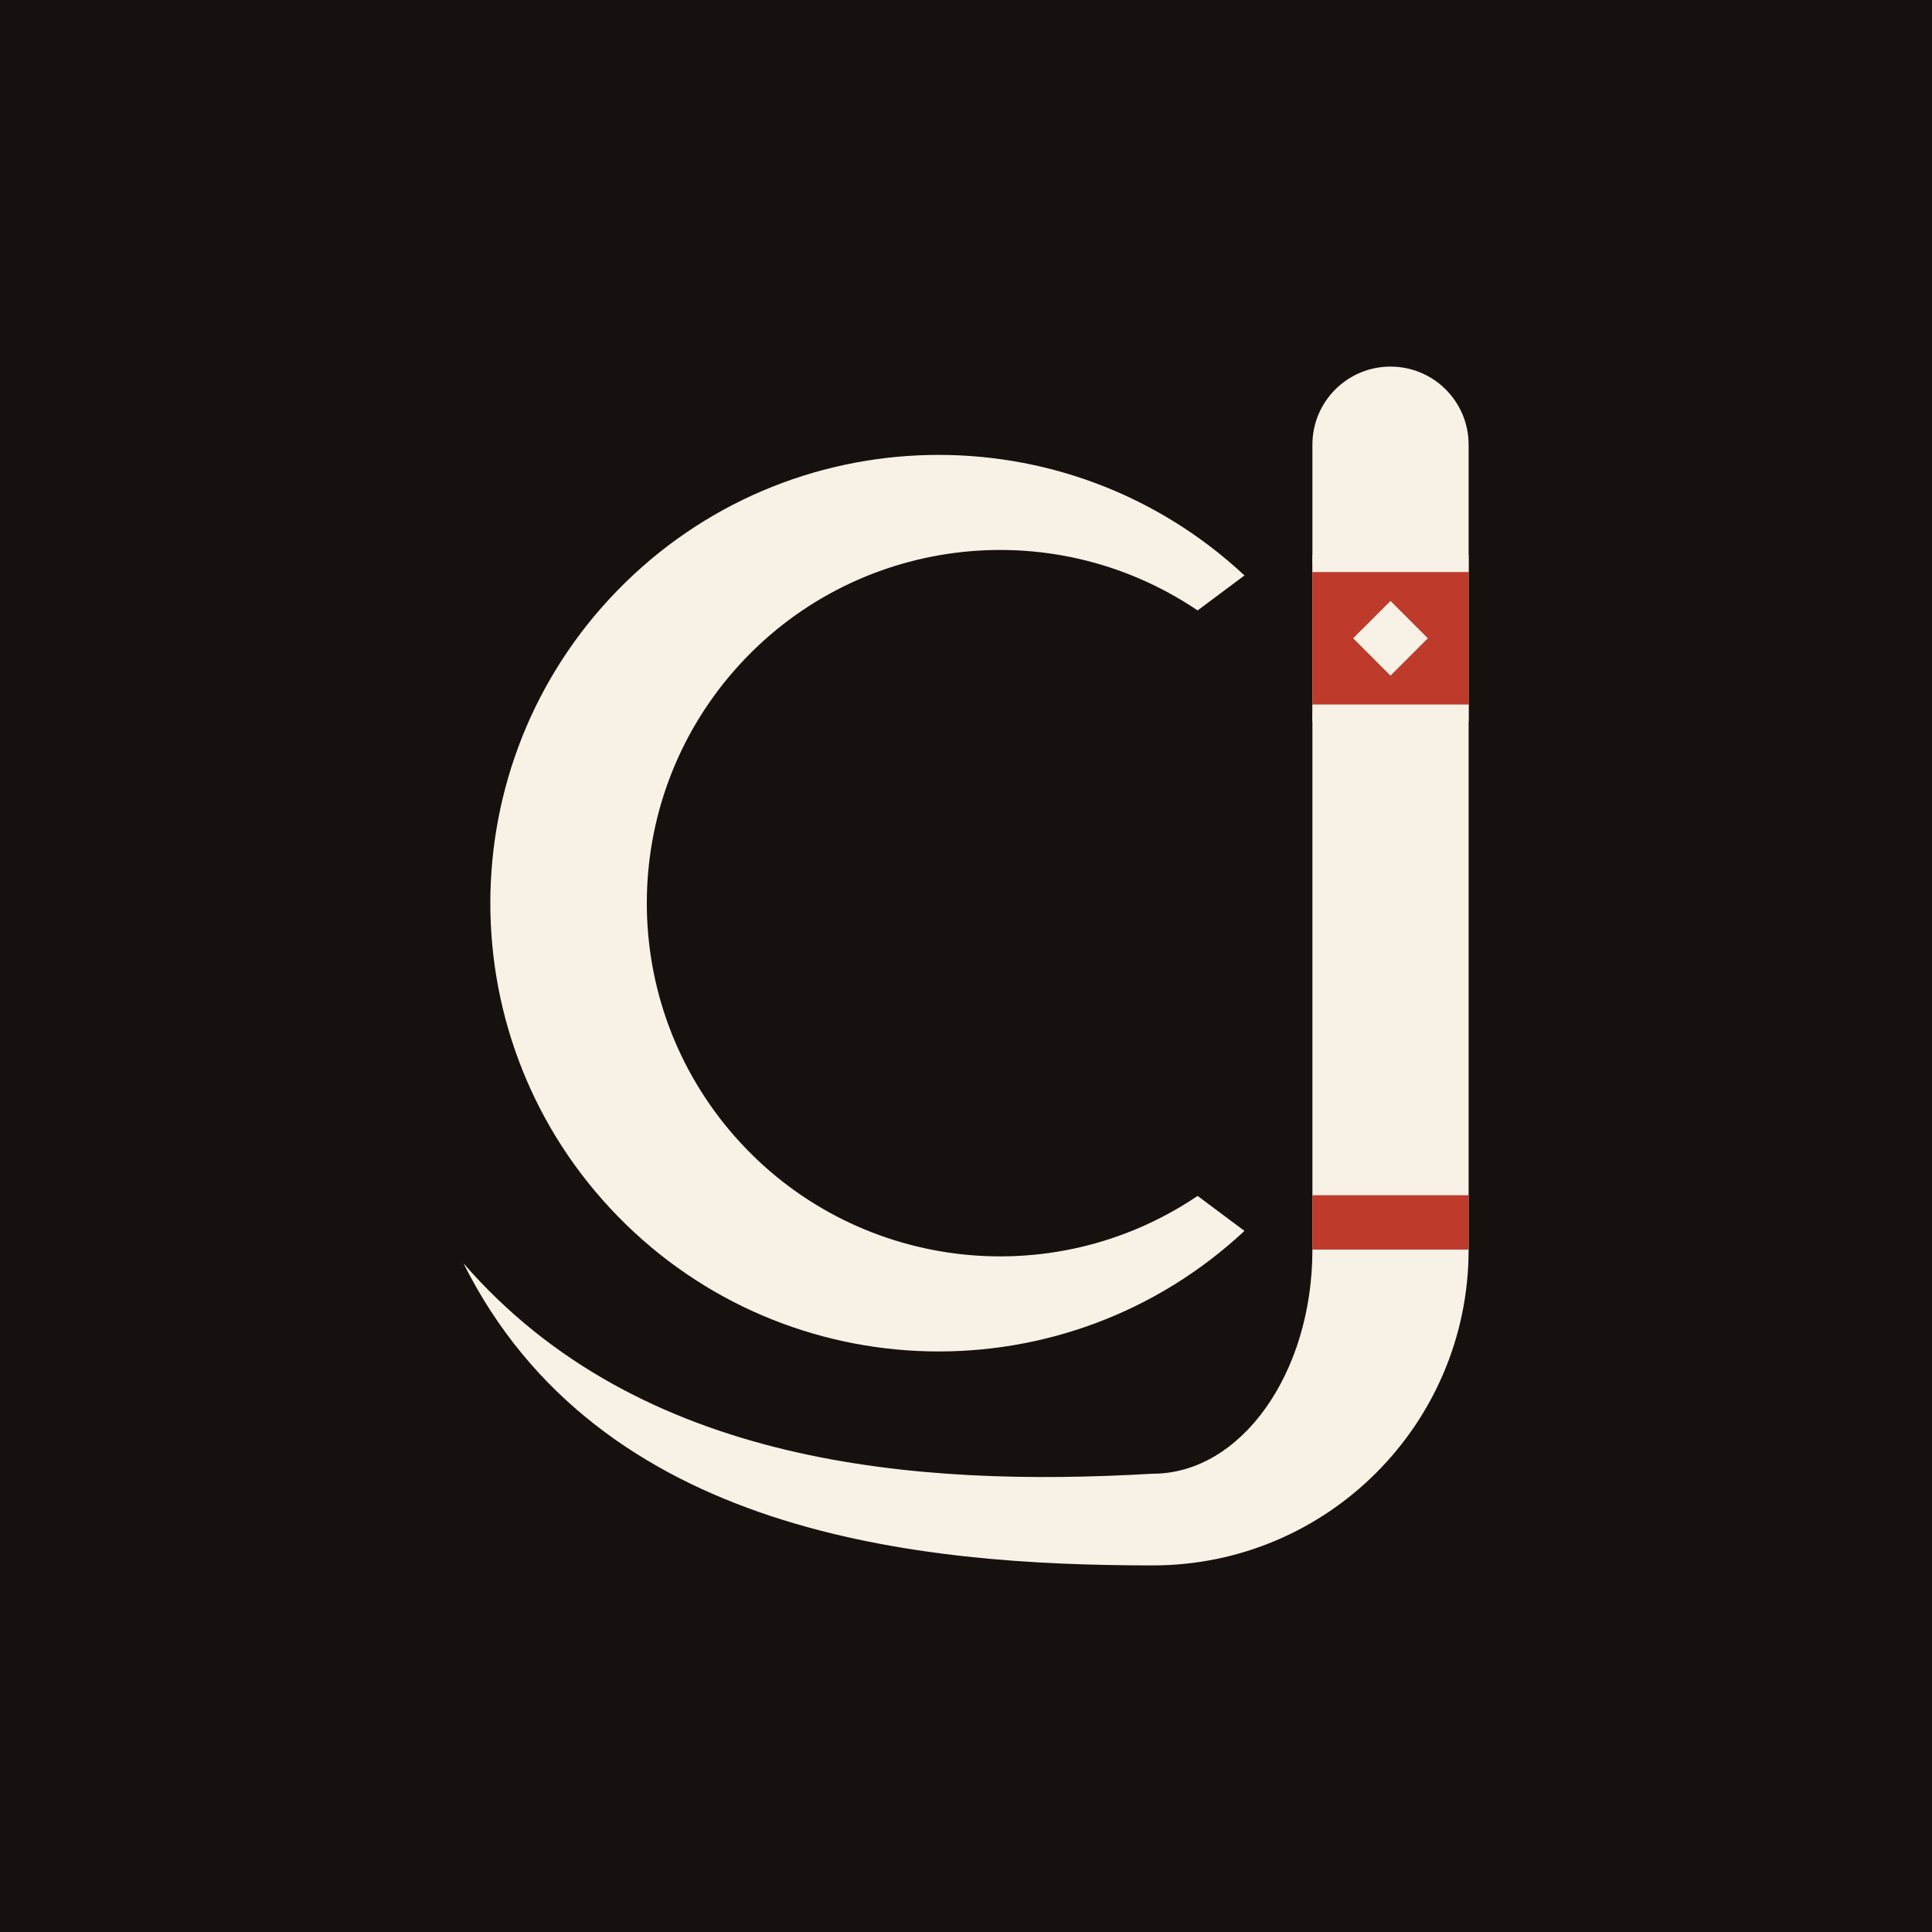
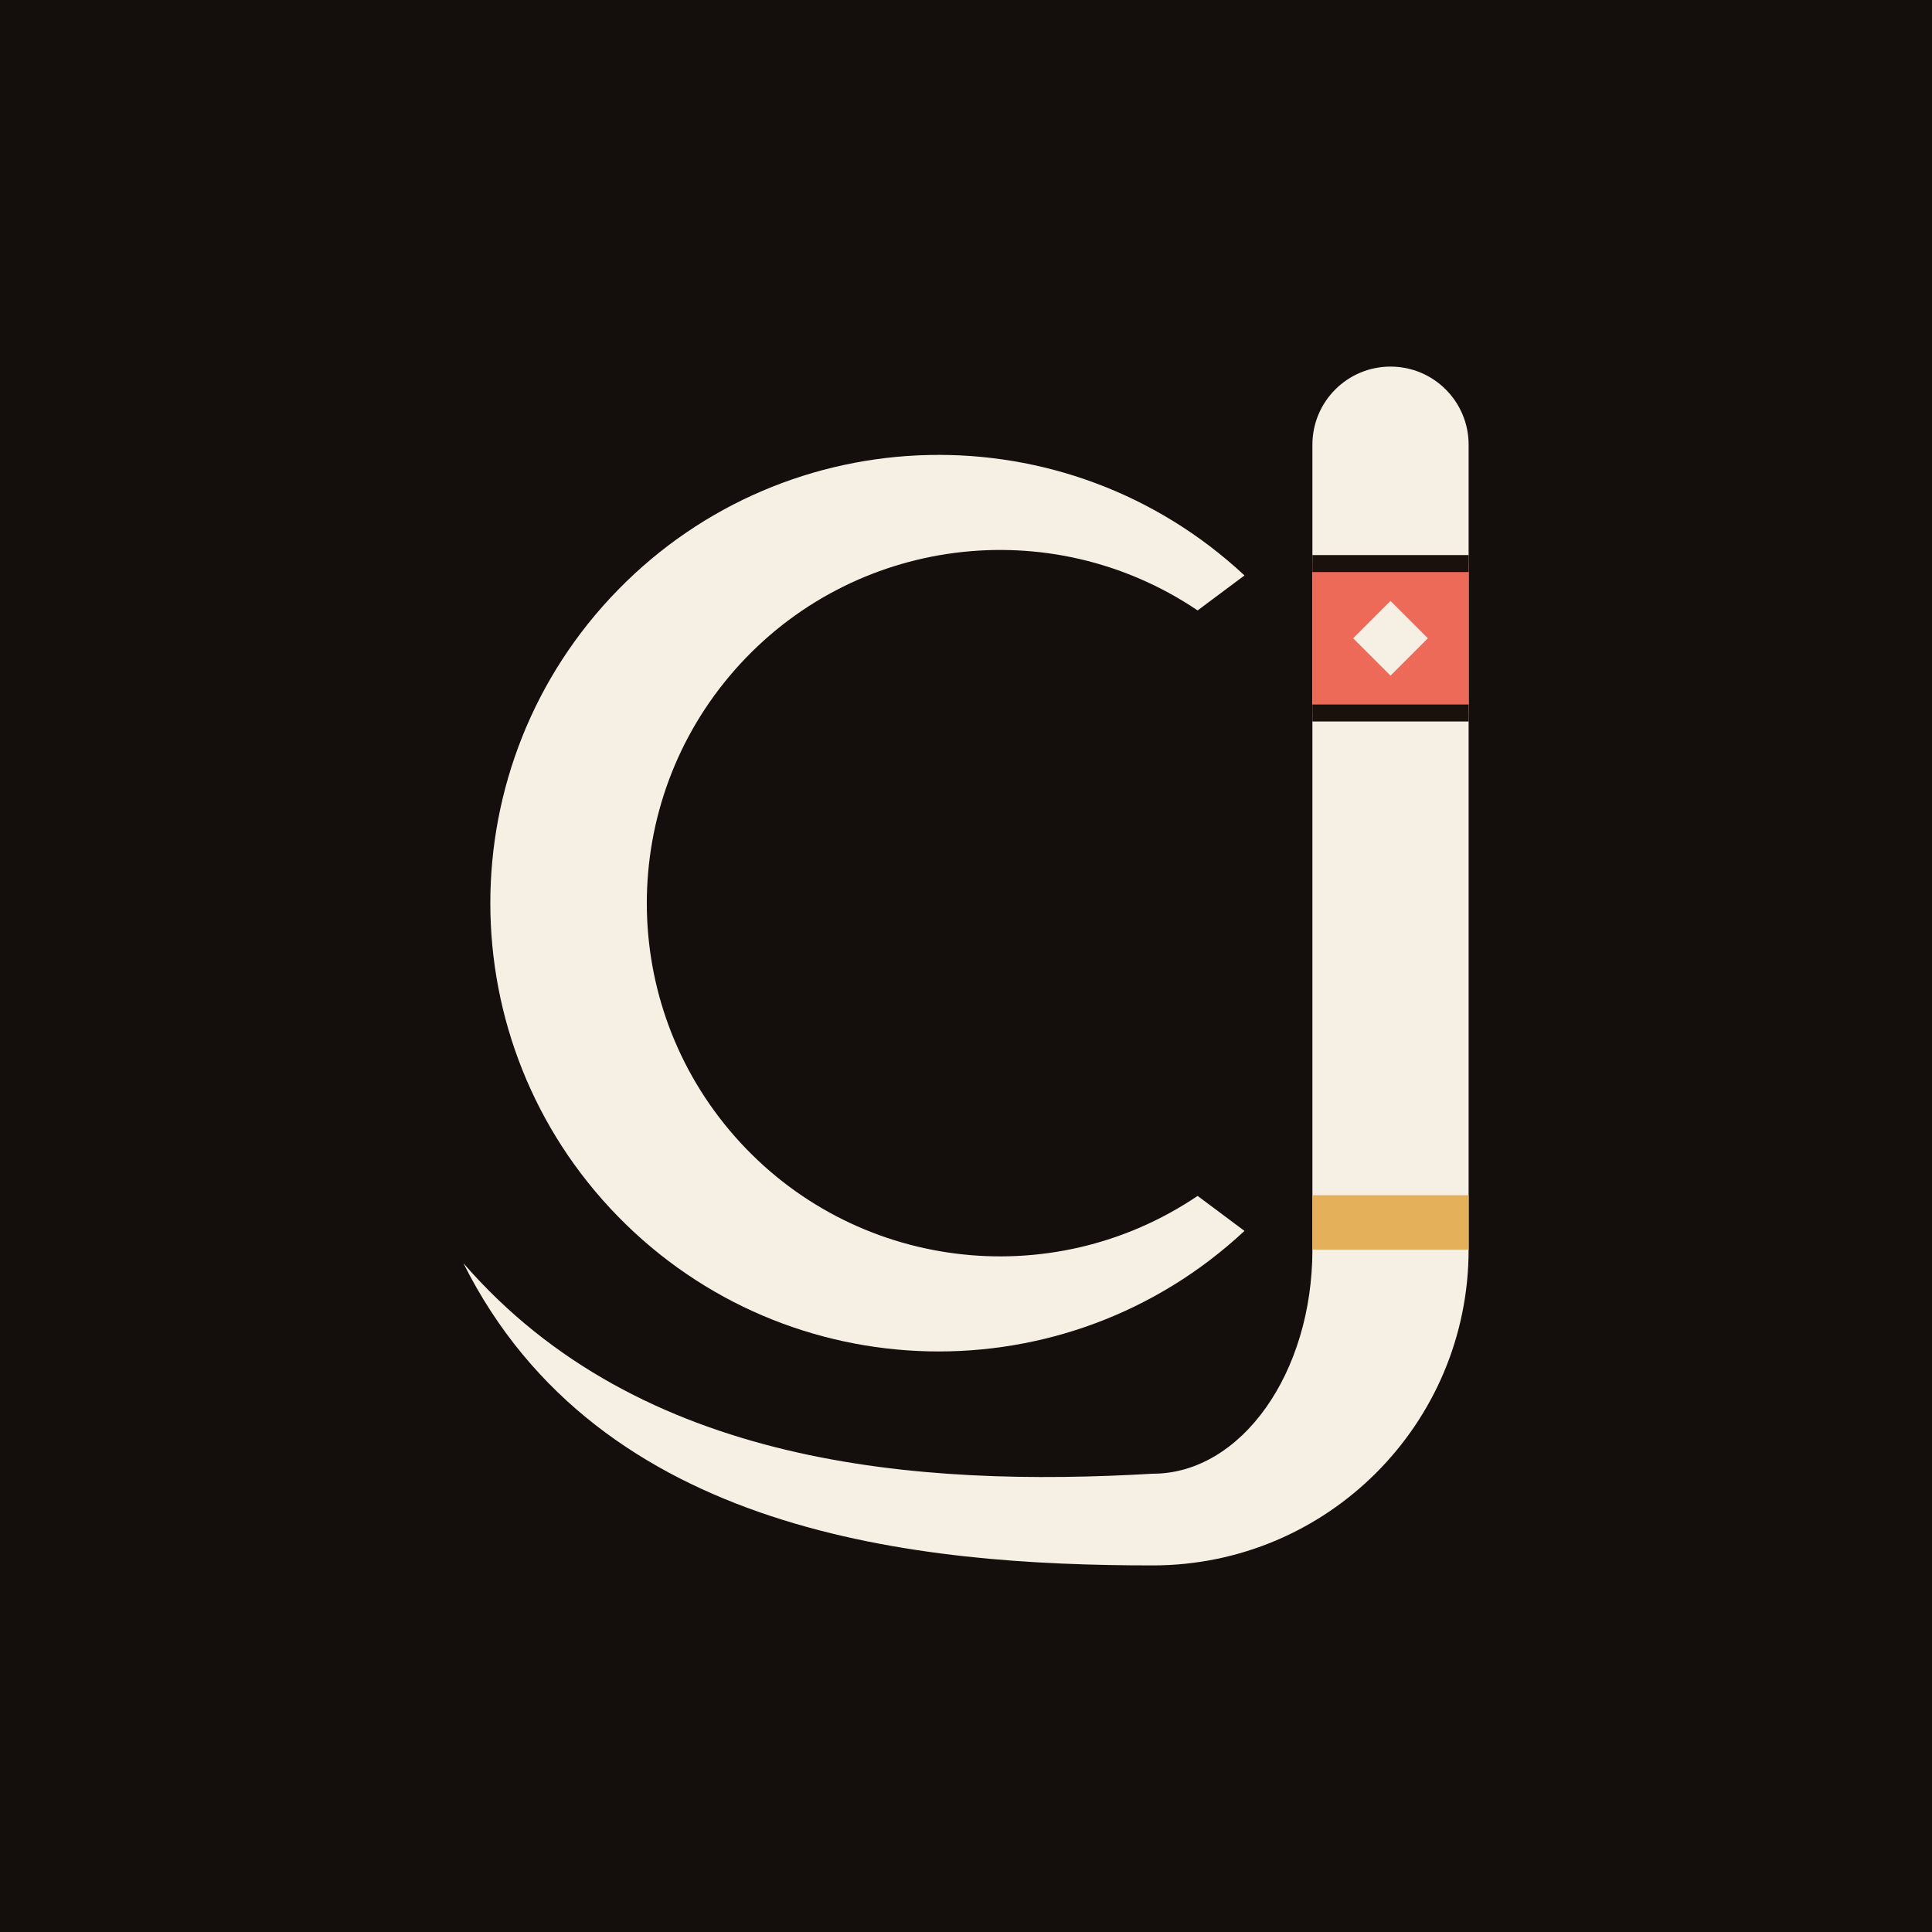
<svg xmlns="http://www.w3.org/2000/svg" viewBox="0 0 512 512">
-   <rect width="512" height="512" fill="#16110e" />
+   <rect width="512" height="512" fill="#140e0c" />
  <g transform="translate(256 256) scale(0.9) translate(-240 -256.5)">
-     <path fill="#f7f1e6" d="M322 141.5A132 132 0 1 0 322 334.5L308.2 324.2A104 104 0 1 1 308.2 151.8Z" />
-     <path fill="#f7f1e6" d="M388 340A93 93 0 0 1 295 433C226 433 132 424 92 344C144 404 226 410 295 406A47 66 0 0 0 342 340Z" />
-     <path fill="#f7f1e6" d="M342 340V103A23 23 0 0 1 388 103V340Z" />
-     <rect x="342" y="138" width="46" height="44" fill="#be3a2b" />
-     <path d="M342 138H388M342 182H388" stroke="#f7f1e6" stroke-width="5" />
-     <path d="M365 149l11 11-11 11-11-11Z" fill="#f7f1e6" />
-     <rect x="342" y="324" width="46" height="16" fill="#be3a2b" />
+     <path fill="#f6efe4" d="M322 141.5A132 132 0 1 0 322 334.5L308.2 324.2A104 104 0 1 1 308.2 151.8Z" />
+     <path fill="#f6efe4" d="M388 340A93 93 0 0 1 295 433C226 433 132 424 92 344C144 404 226 410 295 406A47 66 0 0 0 342 340Z" />
+     <path fill="#f6efe4" d="M342 340V103A23 23 0 0 1 388 103V340Z" />
+     <rect x="342" y="138" width="46" height="44" fill="#ee6a58" />
+     <path d="M342 138H388M342 182H388" stroke="#1a100c" stroke-width="5" />
+     <path d="M365 149l11 11-11 11-11-11Z" fill="#f6efe4" />
+     <rect x="342" y="324" width="46" height="16" fill="#e4b15a" />
  </g>
</svg>
